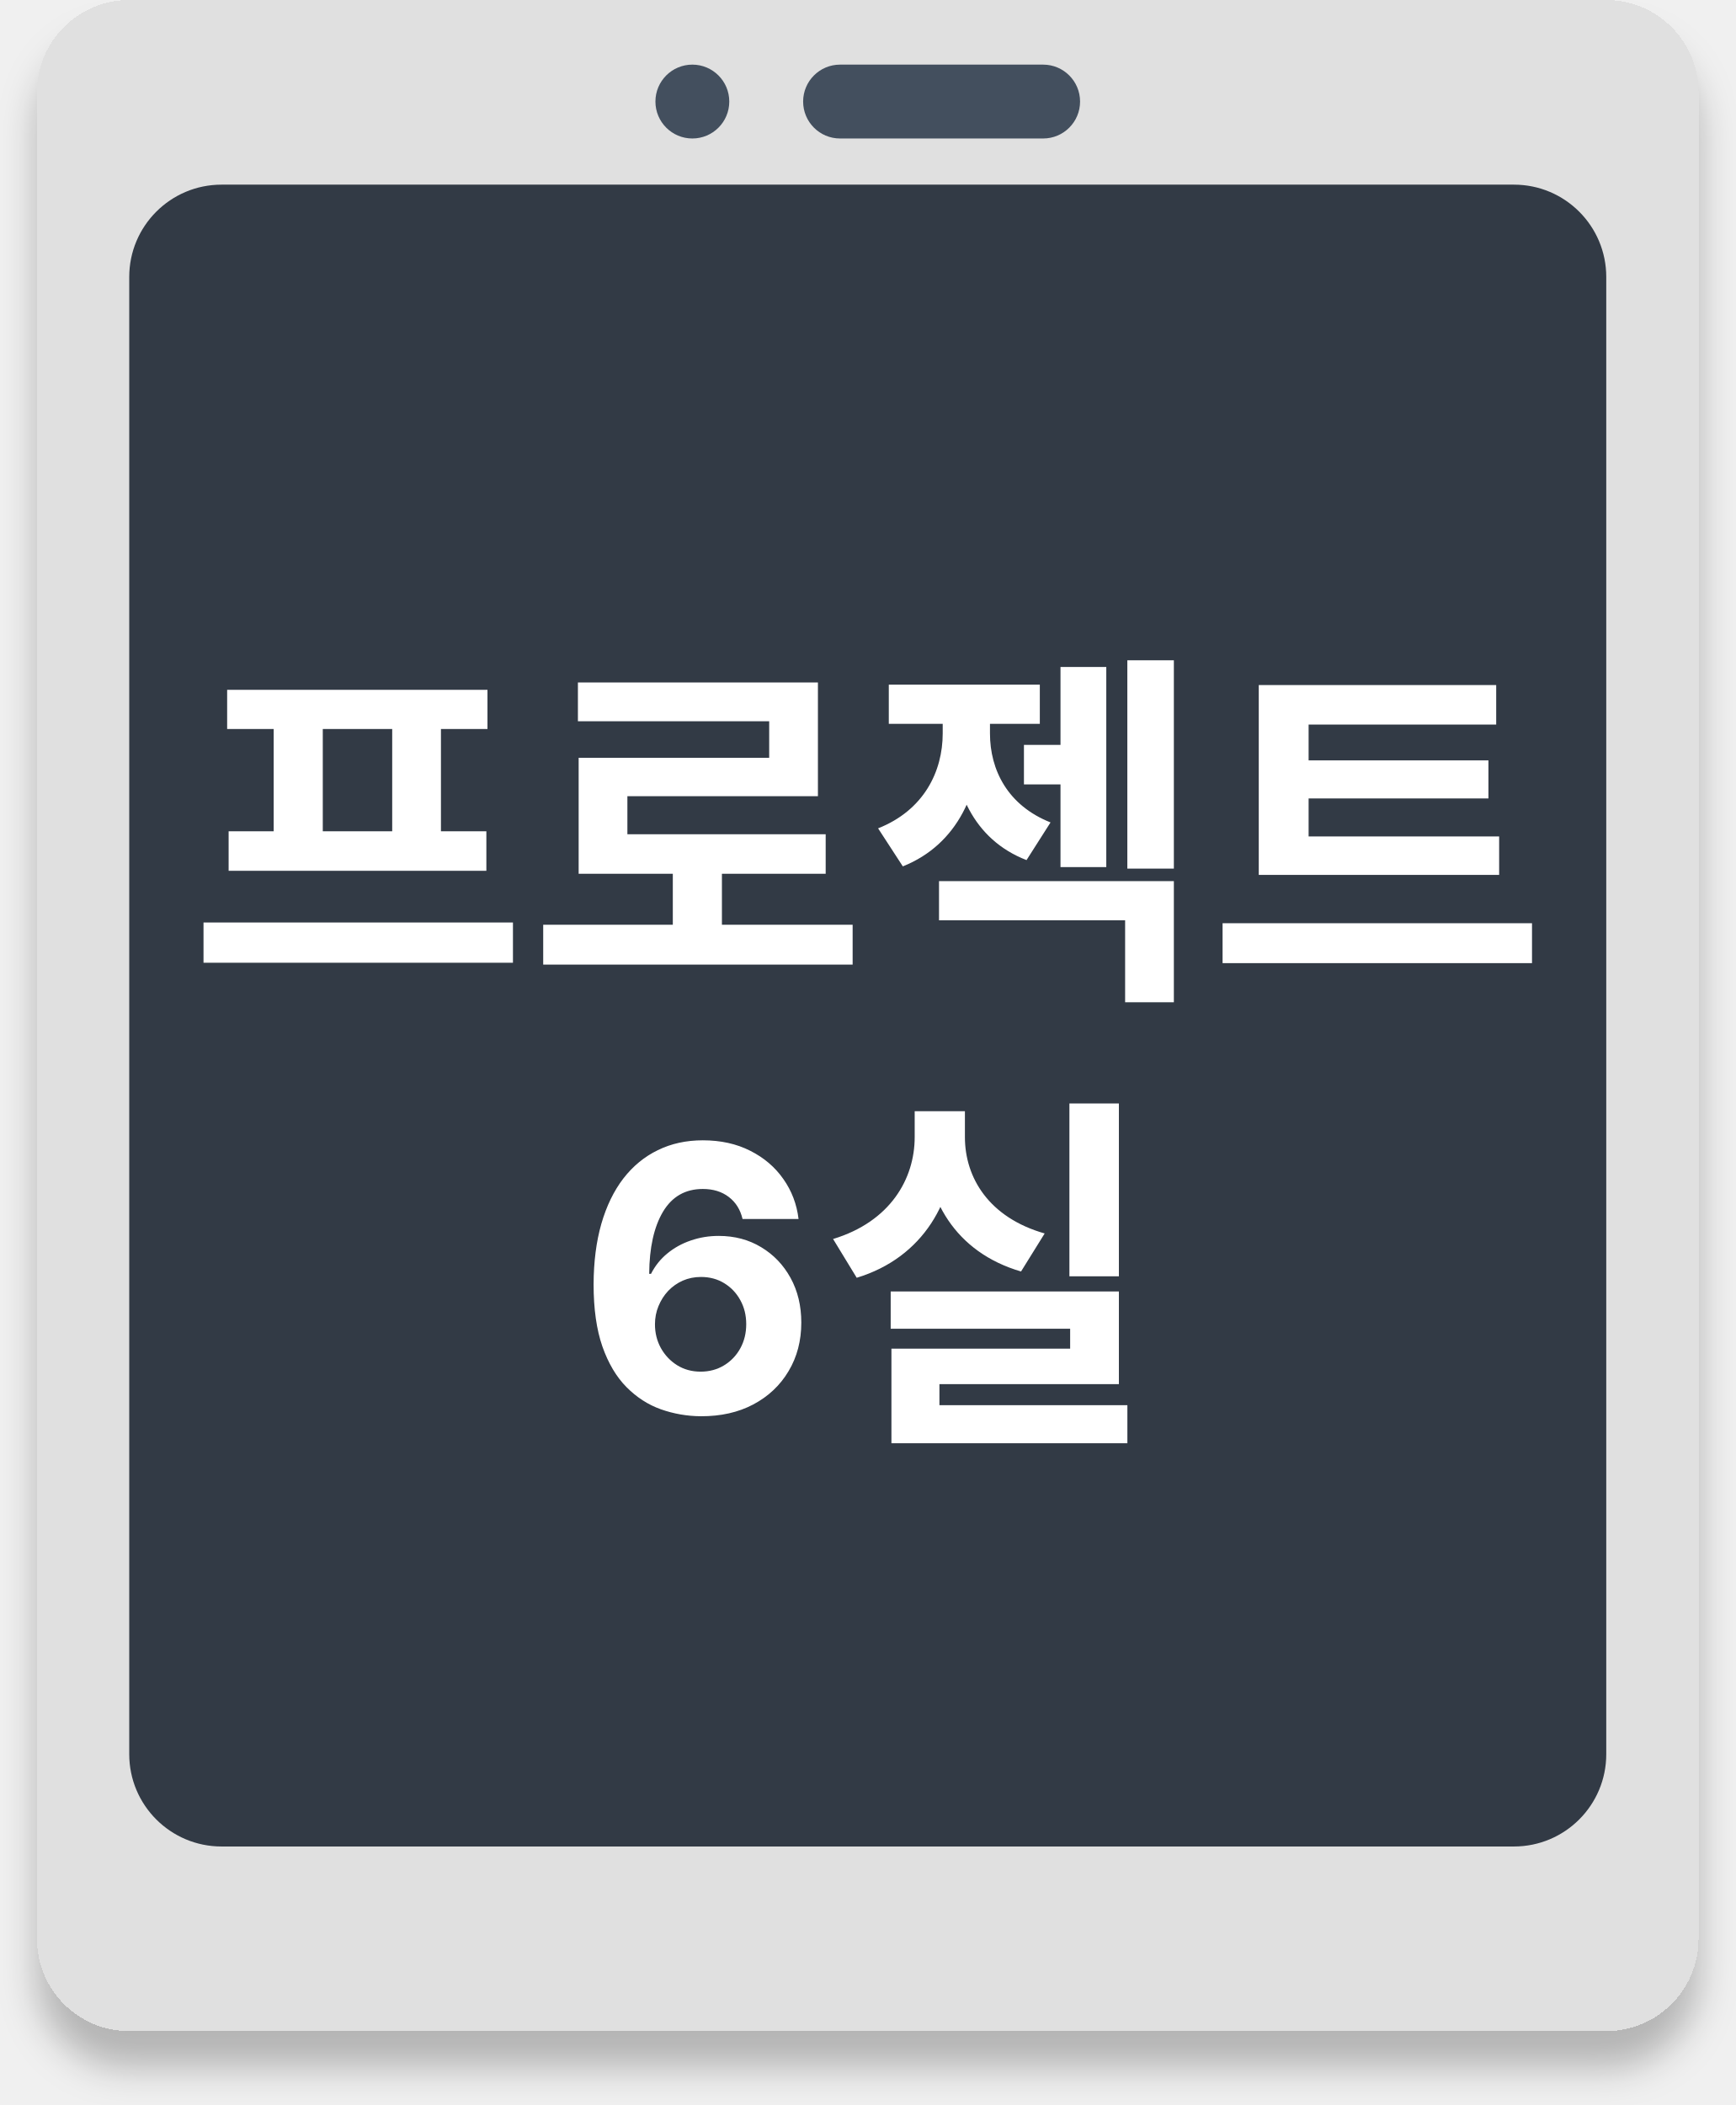
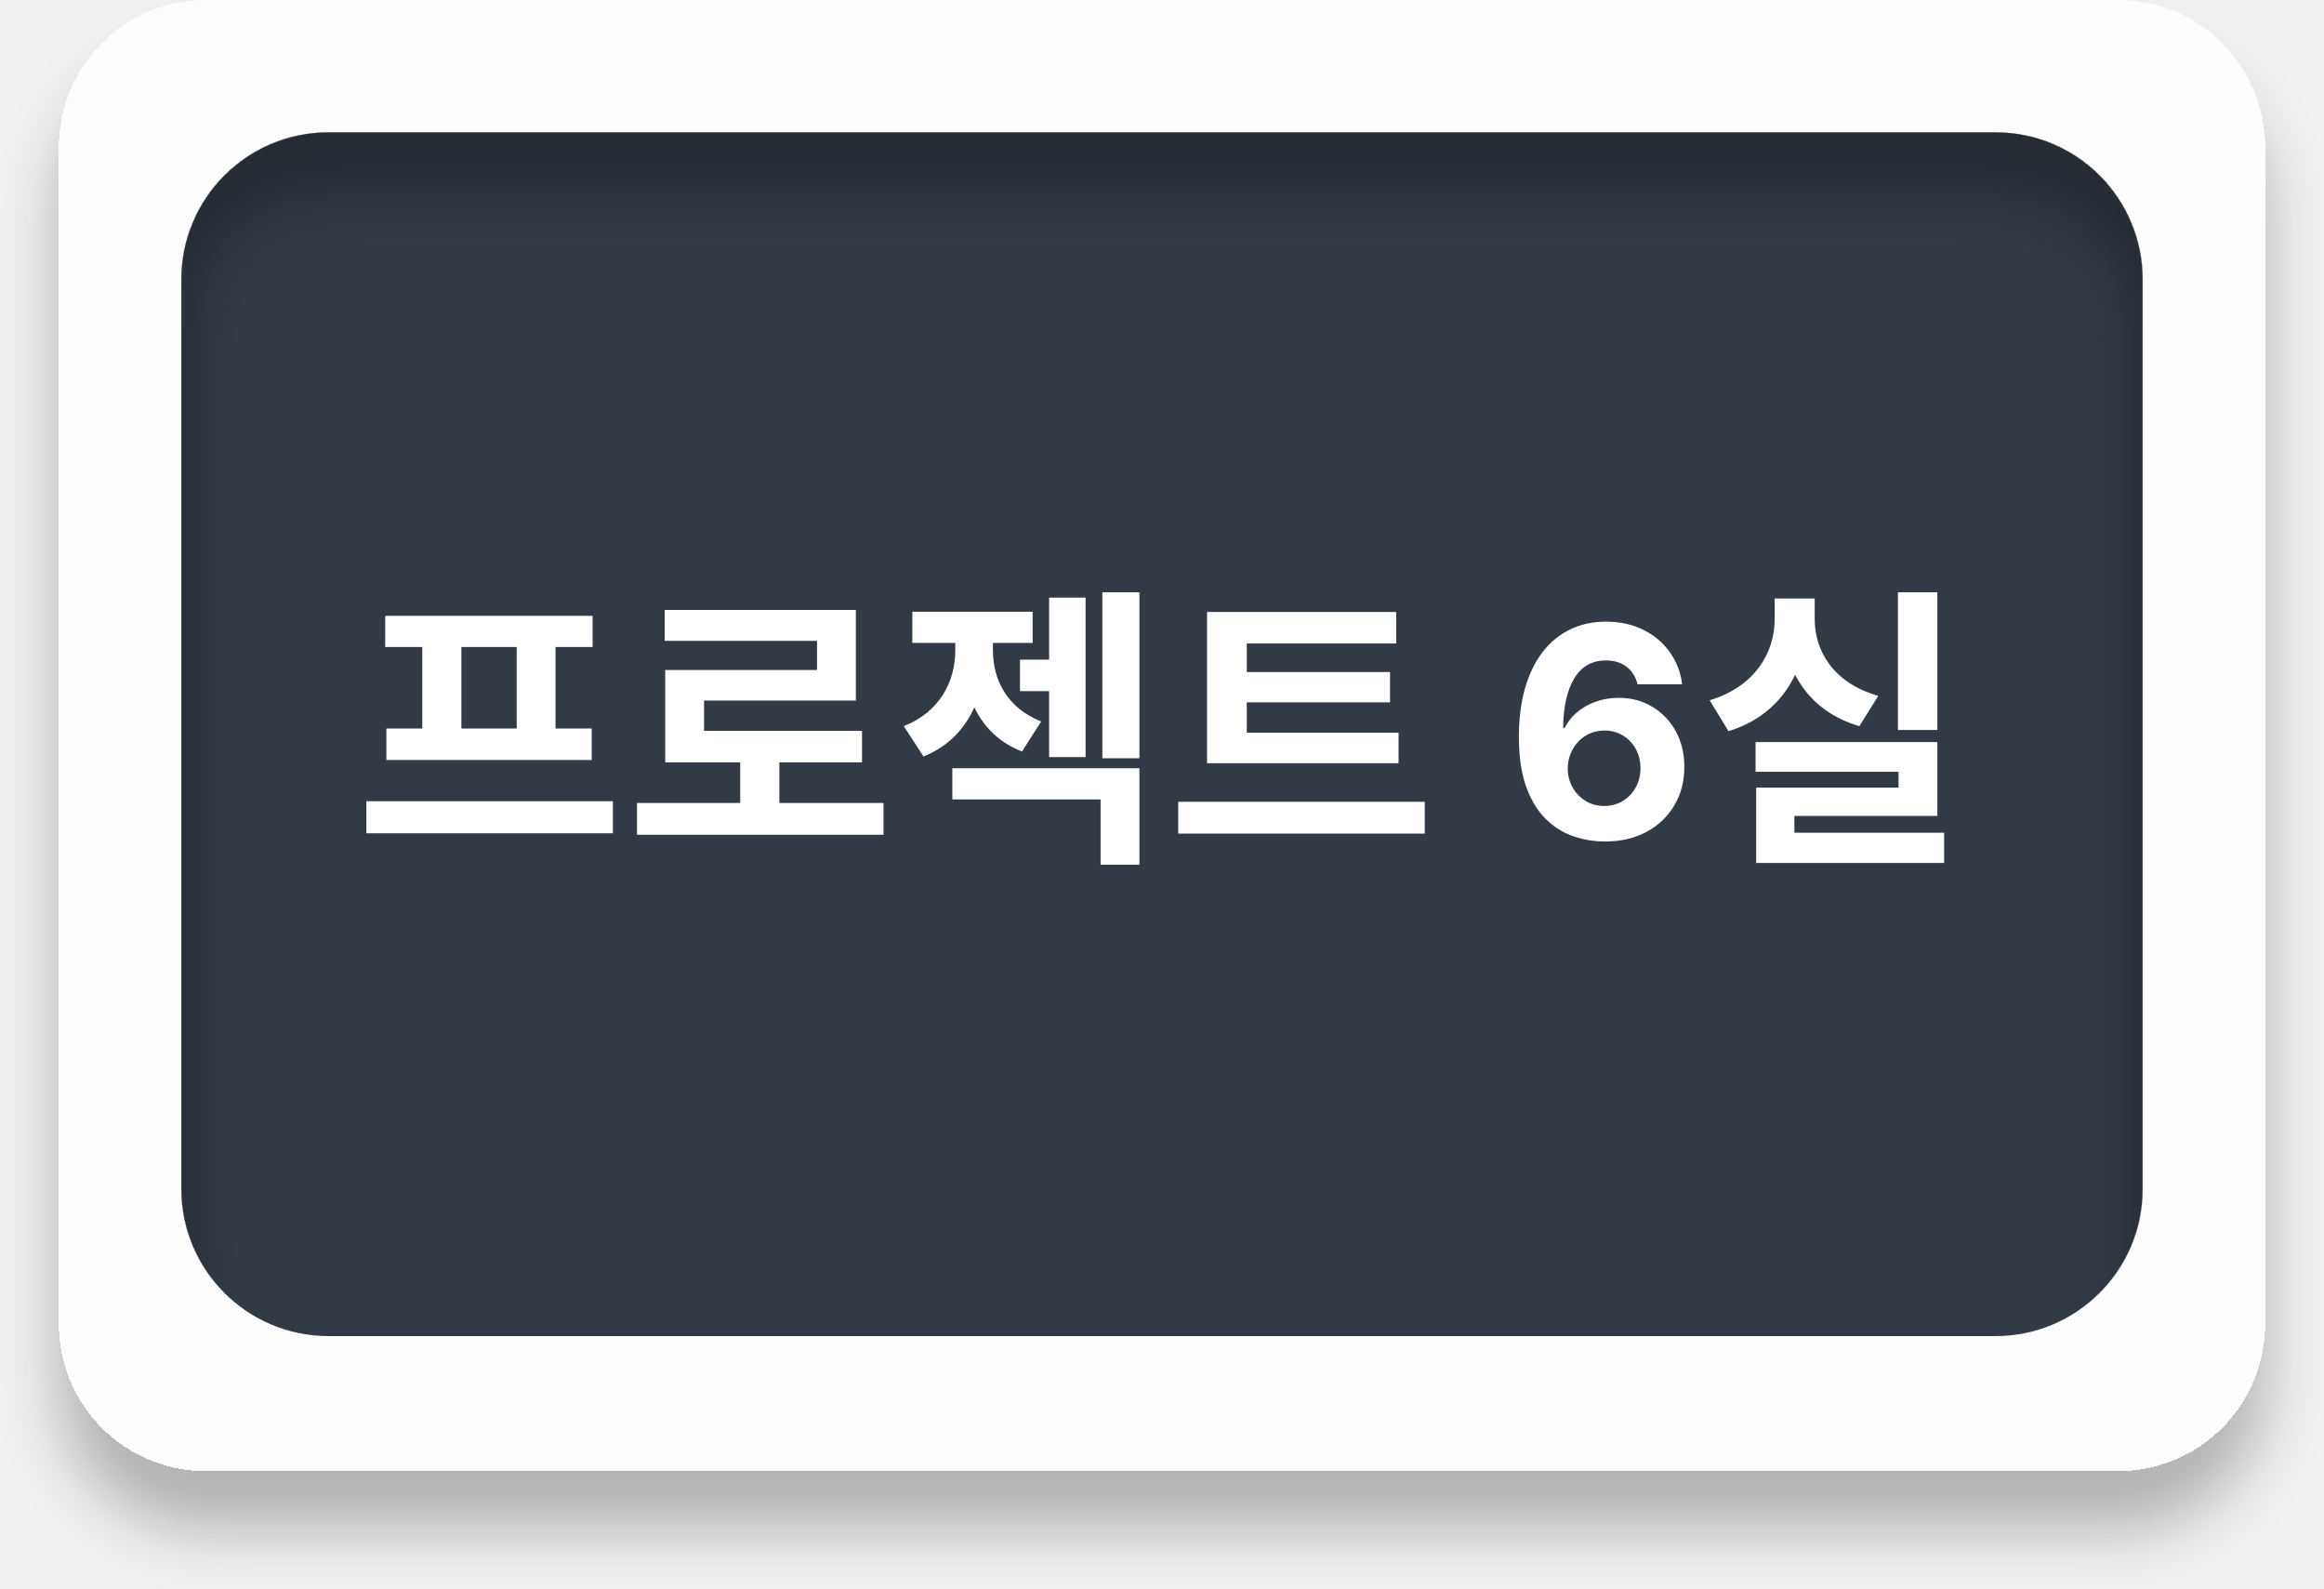
- <svg xmlns="http://www.w3.org/2000/svg" width="188" height="228" viewBox="0 0 188 228" fill="none">
-   <g filter="url(#filter0_d_1563_1840)">
-     <rect x="4" width="180" height="220" rx="10" fill="#DDDDDD" fill-opacity="0.867" shape-rendering="crispEdges" />
+ <svg xmlns="http://www.w3.org/2000/svg" width="158" height="108" viewBox="0 0 158 108" fill="none">
+   <g filter="url(#filter0_d_2855_92)">
+     <rect x="4" width="150" height="100" rx="10" fill="white" fill-opacity="0.867" shape-rendering="crispEdges" />
  </g>
-   <rect x="14" y="20" width="160" height="180" rx="10" fill="#323A45" />
-   <circle cx="75" cy="11" r="4" fill="#434F5E" />
-   <rect x="87" y="7" width="30" height="8" rx="4" fill="#434F5E" />
-   <path d="M22.046 99.92H55.566V104.28H22.046V99.92ZM24.606 74.72H52.806V78.96H24.606V74.72ZM24.766 90.04H52.686V94.32H24.766V90.04ZM29.646 78.64H34.966V90.44H29.646V78.64ZM42.486 78.64H47.766V90.44H42.486V78.64ZM58.843 100.16H92.363V104.48H58.843V100.16ZM72.883 93.16H78.203V101.92H72.883V93.16ZM62.603 73.92H88.603V86.24H67.963V92.48H62.683V82.08H83.323V78.12H62.603V73.92ZM62.683 90.36H89.443V94.64H62.683V90.36ZM110.92 80.68H116.72V84.96H110.92V80.68ZM114.88 72.24H119.84V93.92H114.88V72.24ZM102.12 77.08H106.24V79.44C106.24 85.64 103.8 91.44 97.8 93.84L95.12 89.72C100.08 87.76 102.12 83.56 102.12 79.44V77.08ZM103.12 77.08H107.24V79.44C107.24 83.4 109.16 87.24 113.8 89.08L111.2 93.16C105.4 90.92 103.12 85.4 103.12 79.44V77.08ZM96.28 74.16H112.64V78.4H96.28V74.16ZM122.12 71.52H127.16V94.08H122.12V71.52ZM101.72 95.44H127.16V108.56H121.88V99.68H101.72V95.44ZM136.357 90.6H162.397V94.76H136.357V90.6ZM132.437 100H165.957V104.32H132.437V100ZM136.357 74.2H162.077V78.48H141.757V91.76H136.357V74.2ZM140.117 82.36H161.237V86.48H140.117V82.36ZM75.921 153.398C74.425 153.388 72.981 153.137 71.589 152.645C70.206 152.152 68.966 151.352 67.867 150.244C66.769 149.136 65.897 147.669 65.254 145.841C64.619 144.013 64.302 141.769 64.302 139.108C64.311 136.665 64.591 134.482 65.14 132.56C65.699 130.628 66.494 128.99 67.526 127.645C68.568 126.3 69.813 125.277 71.262 124.577C72.711 123.866 74.335 123.511 76.134 123.511C78.076 123.511 79.79 123.89 81.276 124.648C82.763 125.396 83.956 126.414 84.856 127.702C85.765 128.99 86.314 130.434 86.504 132.034H80.438C80.201 131.021 79.704 130.225 78.947 129.648C78.189 129.07 77.252 128.781 76.134 128.781C74.24 128.781 72.801 129.605 71.816 131.253C70.841 132.901 70.344 135.14 70.325 137.972H70.523C70.959 137.11 71.546 136.376 72.285 135.77C73.033 135.154 73.88 134.686 74.827 134.364C75.784 134.032 76.792 133.866 77.853 133.866C79.576 133.866 81.111 134.274 82.455 135.088C83.8 135.893 84.861 137.001 85.637 138.412C86.414 139.823 86.802 141.437 86.802 143.256C86.802 145.225 86.343 146.977 85.424 148.511C84.515 150.045 83.241 151.248 81.603 152.119C79.974 152.981 78.08 153.407 75.921 153.398ZM75.893 148.568C76.84 148.568 77.687 148.341 78.435 147.886C79.183 147.432 79.771 146.816 80.197 146.04C80.623 145.263 80.836 144.392 80.836 143.426C80.836 142.46 80.623 141.594 80.197 140.827C79.78 140.06 79.202 139.449 78.464 138.994C77.725 138.54 76.882 138.312 75.935 138.312C75.225 138.312 74.567 138.445 73.961 138.71C73.364 138.975 72.839 139.345 72.384 139.818C71.939 140.292 71.589 140.841 71.333 141.466C71.077 142.081 70.95 142.74 70.95 143.44C70.95 144.378 71.163 145.235 71.589 146.011C72.024 146.788 72.612 147.408 73.35 147.872C74.098 148.336 74.946 148.568 75.893 148.568ZM115.845 119.52H121.205V138.24H115.845V119.52ZM96.485 139.88H121.205V149.92H101.765V153.64H96.565V146.08H115.925V143.92H96.485V139.88ZM96.565 152.2H122.125V156.32H96.565V152.2ZM99.085 120.36H103.485V123.16C103.485 130 100.045 136.2 92.805 138.4L90.245 134.2C96.445 132.32 99.085 127.68 99.085 123.16V120.36ZM100.165 120.36H104.525V123.16C104.525 127.56 107.125 131.88 113.165 133.6L110.605 137.72C103.485 135.64 100.165 129.84 100.165 123.16V120.36Z" fill="white" />
+   <g filter="url(#filter1_i_2855_92)">
+     <rect x="12.333" y="9" width="133.333" height="81.818" rx="10" fill="#323A45" />
+   </g>
+   <path d="M24.908 54.46H41.668V56.64H24.908V54.46ZM26.188 41.86H40.288V43.98H26.188V41.86ZM26.268 49.52H40.228V51.66H26.268V49.52ZM28.708 43.82H31.368V49.72H28.708V43.82ZM35.128 43.82H37.768V49.72H35.128V43.82ZM43.306 54.58H60.066V56.74H43.306V54.58ZM50.326 51.08H52.986V55.46H50.326V51.08ZM45.186 41.46H58.186V47.62H47.866V50.74H45.226V45.54H55.546V43.56H45.186V41.46ZM45.226 49.68H58.606V51.82H45.226V49.68ZM69.345 44.84H72.245V46.98H69.345V44.84ZM71.325 40.62H73.805V51.46H71.325V40.62ZM64.945 43.04H67.005V44.22C67.005 47.32 65.785 50.22 62.785 51.42L61.445 49.36C63.925 48.38 64.945 46.28 64.945 44.22V43.04ZM65.445 43.04H67.505V44.22C67.505 46.2 68.465 48.12 70.785 49.04L69.485 51.08C66.585 49.96 65.445 47.2 65.445 44.22V43.04ZM62.025 41.58H70.205V43.7H62.025V41.58ZM74.945 40.26H77.465V51.54H74.945V40.26ZM64.745 52.22H77.465V58.78H74.825V54.34H64.745V52.22ZM82.063 49.8H95.083V51.88H82.063V49.8ZM80.103 54.5H96.863V56.66H80.103V54.5ZM82.063 41.6H94.923V43.74H84.763V50.38H82.063V41.6ZM83.943 45.68H94.503V47.74H83.943V45.68ZM109.072 57.199C108.324 57.194 107.602 57.069 106.906 56.822C106.214 56.576 105.594 56.176 105.045 55.622C104.496 55.068 104.06 54.334 103.738 53.42C103.421 52.507 103.262 51.385 103.262 50.054C103.267 48.832 103.407 47.741 103.681 46.78C103.961 45.814 104.358 44.995 104.874 44.322C105.395 43.65 106.018 43.139 106.742 42.788C107.467 42.433 108.279 42.256 109.178 42.256C110.149 42.256 111.006 42.445 111.749 42.824C112.493 43.198 113.089 43.707 113.539 44.351C113.994 44.995 114.268 45.717 114.363 46.517H111.33C111.212 46.01 110.963 45.613 110.585 45.324C110.206 45.035 109.737 44.891 109.178 44.891C108.231 44.891 107.512 45.303 107.019 46.126C106.532 46.95 106.283 48.07 106.274 49.486H106.373C106.591 49.055 106.884 48.688 107.254 48.385C107.628 48.077 108.052 47.843 108.525 47.682C109.003 47.516 109.508 47.433 110.038 47.433C110.9 47.433 111.667 47.637 112.339 48.044C113.011 48.447 113.542 49.001 113.93 49.706C114.318 50.411 114.512 51.219 114.512 52.128C114.512 53.113 114.283 53.989 113.823 54.756C113.369 55.523 112.732 56.124 111.913 56.56C111.098 56.99 110.151 57.204 109.072 57.199ZM109.058 54.784C109.531 54.784 109.955 54.67 110.329 54.443C110.703 54.216 110.997 53.908 111.21 53.52C111.423 53.132 111.529 52.696 111.529 52.213C111.529 51.73 111.423 51.297 111.21 50.913C111.001 50.53 110.713 50.224 110.343 49.997C109.974 49.77 109.552 49.656 109.079 49.656C108.724 49.656 108.395 49.722 108.092 49.855C107.794 49.988 107.531 50.172 107.303 50.409C107.081 50.646 106.906 50.92 106.778 51.233C106.65 51.541 106.586 51.87 106.586 52.22C106.586 52.689 106.693 53.117 106.906 53.506C107.124 53.894 107.417 54.204 107.786 54.436C108.16 54.668 108.584 54.784 109.058 54.784ZM129.034 40.26H131.714V49.62H129.034V40.26ZM119.354 50.44H131.714V55.46H121.994V57.32H119.394V53.54H129.074V52.46H119.354V50.44ZM119.394 56.6H132.174V58.66H119.394V56.6ZM120.654 40.68H122.854V42.08C122.854 45.5 121.134 48.6 117.514 49.7L116.234 47.6C119.334 46.66 120.654 44.34 120.654 42.08V40.68ZM121.194 40.68H123.374V42.08C123.374 44.28 124.674 46.44 127.694 47.3L126.414 49.36C122.854 48.32 121.194 45.42 121.194 42.08V40.68Z" fill="white" />
  <defs>
-     <filter id="filter0_d_1563_1840" x="0" y="0" width="188" height="228" filterUnits="userSpaceOnUse" color-interpolation-filters="sRGB">
+     <filter id="filter0_d_2855_92" x="0" y="0" width="158" height="108" filterUnits="userSpaceOnUse" color-interpolation-filters="sRGB">
      <feFlood flood-opacity="0" result="BackgroundImageFix" />
      <feColorMatrix in="SourceAlpha" type="matrix" values="0 0 0 0 0 0 0 0 0 0 0 0 0 0 0 0 0 0 127 0" result="hardAlpha" />
      <feOffset dy="4" />
      <feGaussianBlur stdDeviation="2" />
      <feComposite in2="hardAlpha" operator="out" />
      <feColorMatrix type="matrix" values="0 0 0 0 0 0 0 0 0 0 0 0 0 0 0 0 0 0 0.25 0" />
-       <feBlend mode="normal" in2="BackgroundImageFix" result="effect1_dropShadow_1563_1840" />
-       <feBlend mode="normal" in="SourceGraphic" in2="effect1_dropShadow_1563_1840" result="shape" />
+       <feBlend mode="normal" in2="BackgroundImageFix" result="effect1_dropShadow_2855_92" />
+       <feBlend mode="normal" in="SourceGraphic" in2="effect1_dropShadow_2855_92" result="shape" />
+     </filter>
+     <filter id="filter1_i_2855_92" x="12.333" y="9" width="133.333" height="85.818" filterUnits="userSpaceOnUse" color-interpolation-filters="sRGB">
+       <feFlood flood-opacity="0" result="BackgroundImageFix" />
+       <feBlend mode="normal" in="SourceGraphic" in2="BackgroundImageFix" result="shape" />
+       <feColorMatrix in="SourceAlpha" type="matrix" values="0 0 0 0 0 0 0 0 0 0 0 0 0 0 0 0 0 0 127 0" result="hardAlpha" />
+       <feOffset dy="4" />
+       <feGaussianBlur stdDeviation="2" />
+       <feComposite in2="hardAlpha" operator="arithmetic" k2="-1" k3="1" />
+       <feColorMatrix type="matrix" values="0 0 0 0 0 0 0 0 0 0 0 0 0 0 0 0 0 0 0.25 0" />
+       <feBlend mode="normal" in2="shape" result="effect1_innerShadow_2855_92" />
    </filter>
  </defs>
</svg>
